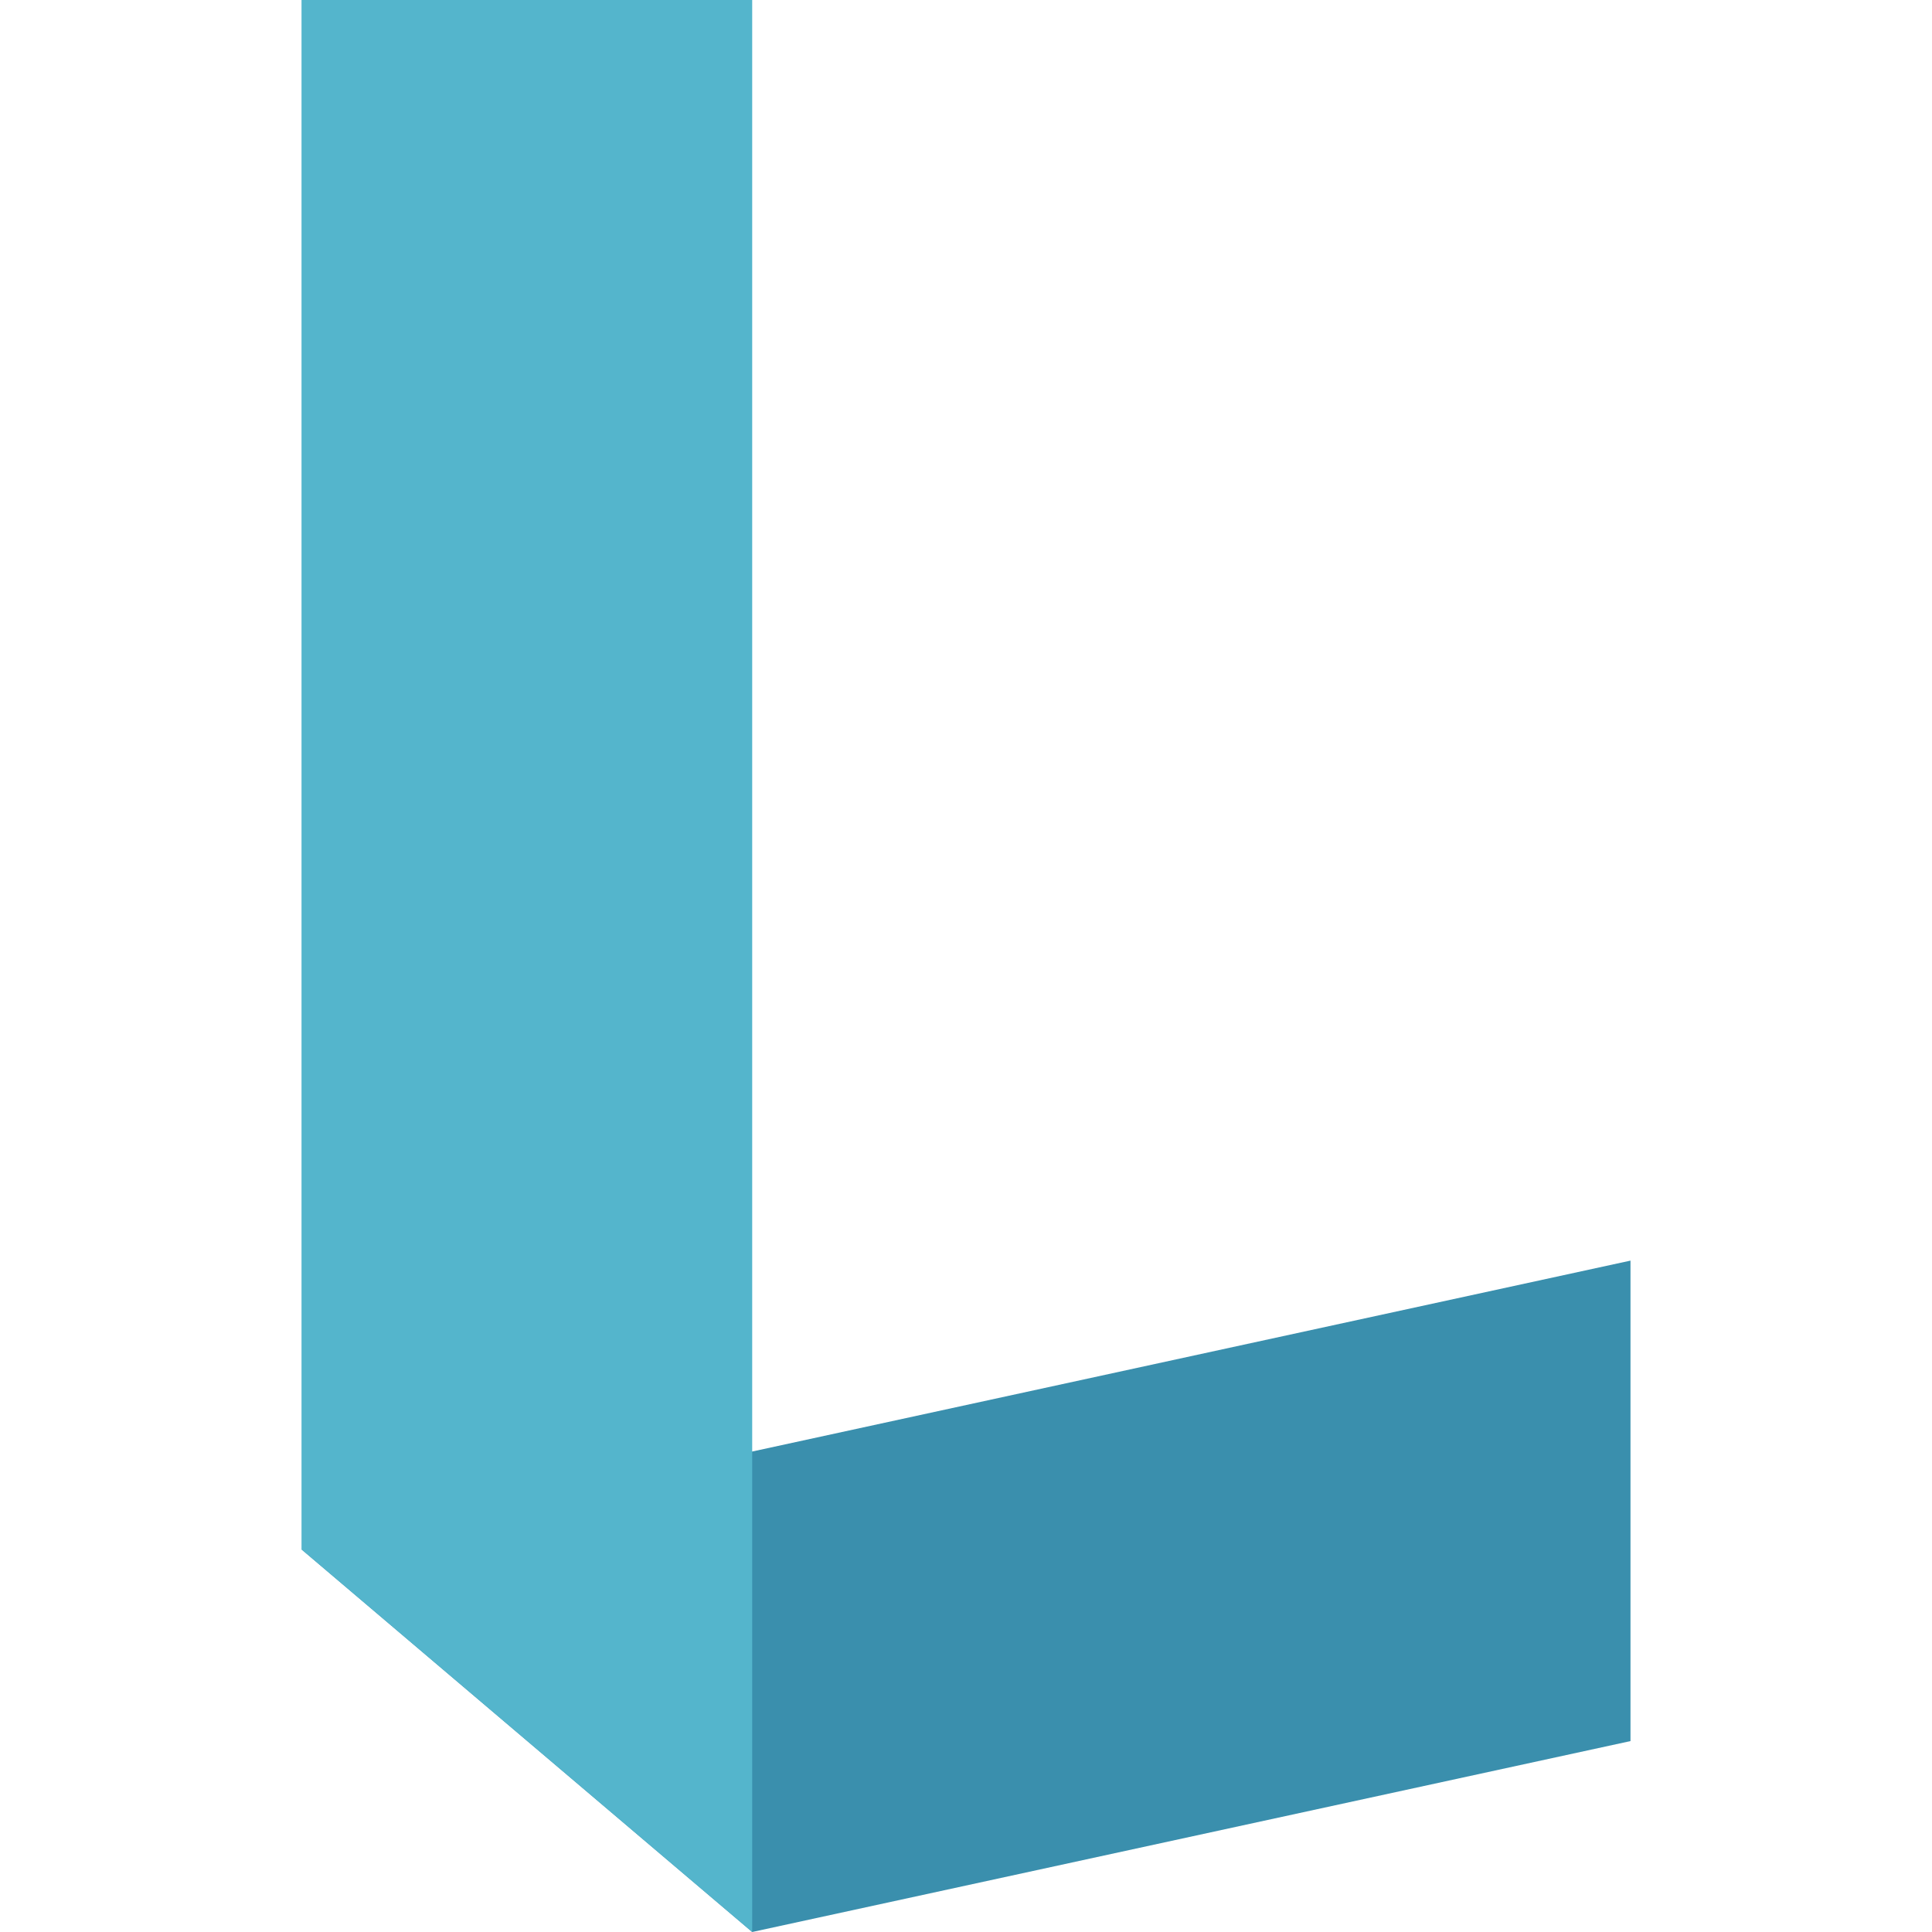
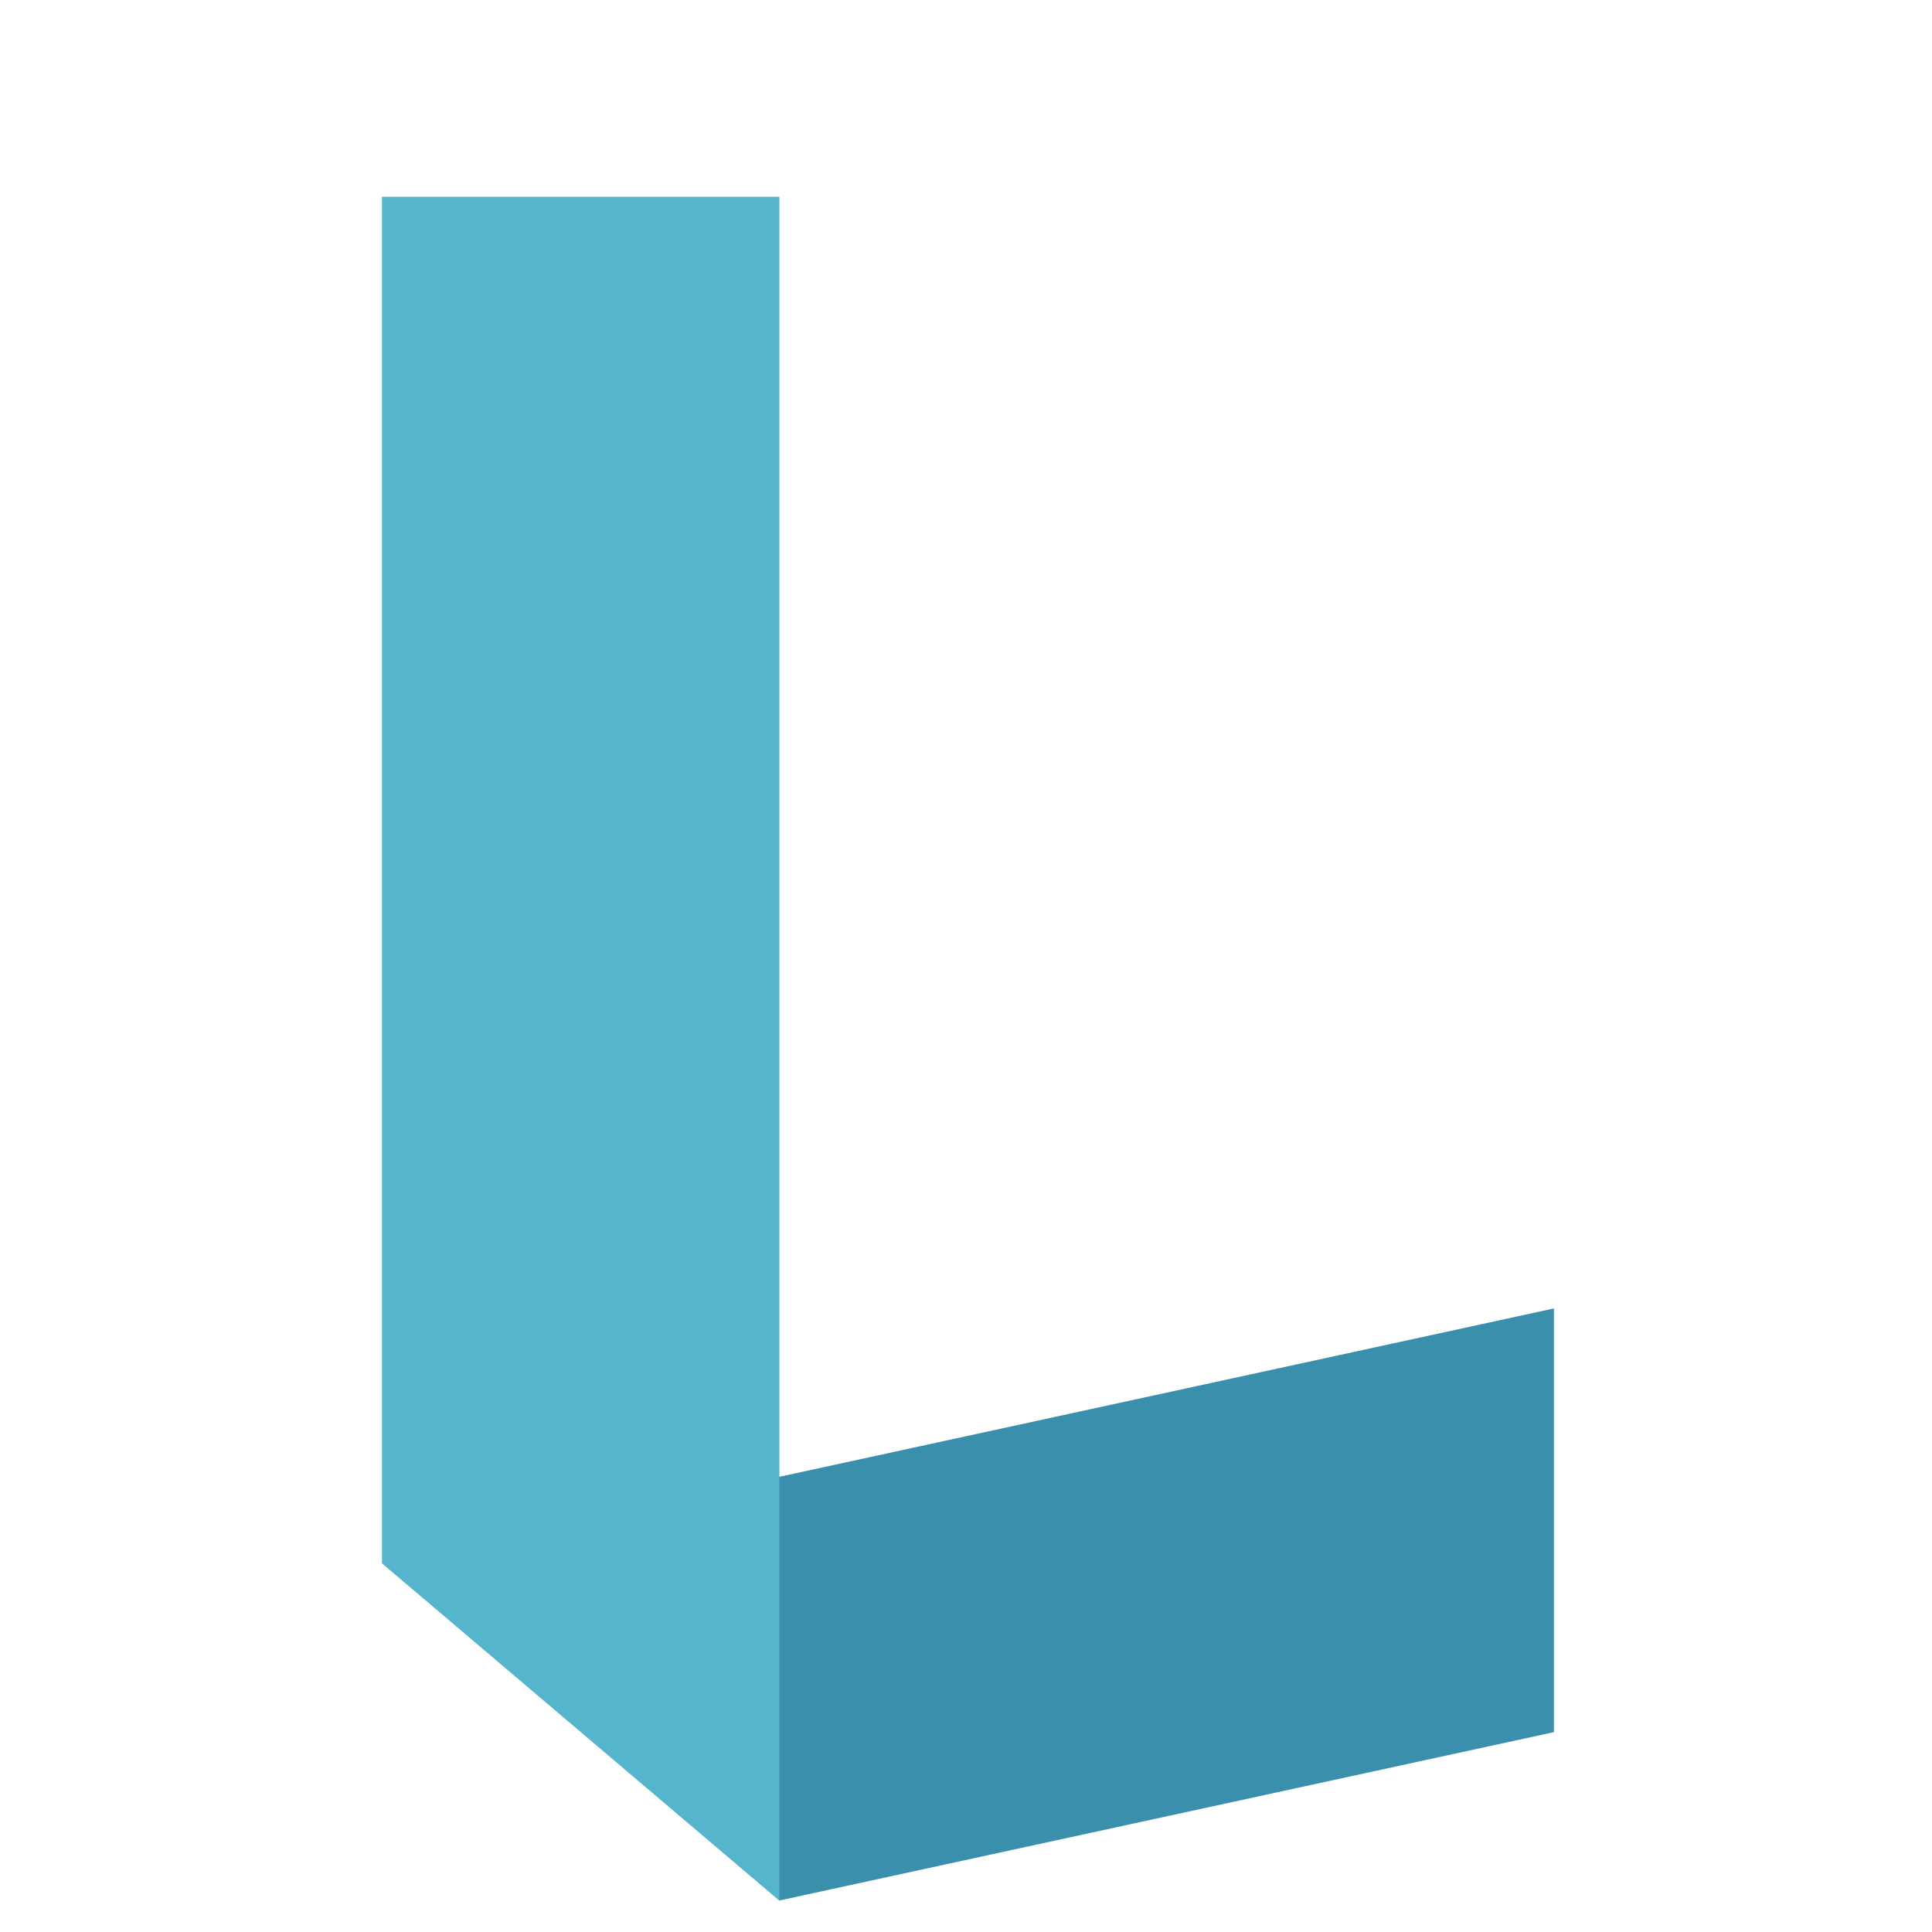
- <svg xmlns="http://www.w3.org/2000/svg" xmlns:xlink="http://www.w3.org/1999/xlink" height="2048" width="2048" id="svg4" version="1.1" viewBox="0 0 2048 2048">
+ <svg xmlns="http://www.w3.org/2000/svg" xmlns:xlink="http://www.w3.org/1999/xlink" viewBox="0 0 2048 2048" version="1.1" id="svg4" width="2048" height="2048">
  <defs id="defs8">
    <linearGradient id="background">
-       <stop style="stop-color:#2f2f31;stop-opacity:1" offset="0" id="stop4657" />
-       <stop style="stop-color:#475467;stop-opacity:1" offset="1" id="stop4655" />
+       <stop id="stop4657" offset="0" style="stop-color:#2f2f31;stop-opacity:1" />
+       <stop id="stop4655" offset="1" style="stop-color:#475467;stop-opacity:1" />
    </linearGradient>
-     <linearGradient gradientTransform="matrix(20.48,0,0,20.48,-3412.61,35.25424)" spreadMethod="pad" gradientUnits="userSpaceOnUse" y2="0" x2="0" y1="100" x1="100" id="linearGradient4661" xlink:href="#background" />
+     <linearGradient xlink:href="#background" id="linearGradient4661" x1="100" y1="100" x2="0" y2="0" gradientUnits="userSpaceOnUse" spreadMethod="pad" gradientTransform="matrix(20.48,0,0,20.48,-3412.61,35.25424)" />
  </defs>
-   <rect ry="299.94" rx="299.94" y="35.254" x="-3412.61" height="2048" width="2048" id="rect4653" style="opacity:1;fill:url(#linearGradient4661);fill-opacity:1;fill-rule:nonzero;stroke:none;stroke-width:0.015;stroke-linecap:round;stroke-linejoin:round;stroke-miterlimit:4;stroke-dasharray:none;stroke-opacity:1;paint-order:markers stroke fill" />
-   <path d="M 1728.384,1336.307 797.358,1538.68 319.616,1642.447 797.358,2048 1728.384,1845.627 Z" style="opacity:1;fill:#3a8fad;fill-opacity:1;fill-rule:nonzero;stroke:none;stroke-width:0.015;stroke-linecap:round;stroke-linejoin:round;stroke-miterlimit:4;stroke-dasharray:none;stroke-opacity:1;paint-order:markers stroke fill" id="path4615" />
-   <path id="rect4629" d="M 319.616,4e-5 V 1642.447 l 477.741,405.552 V 4e-5 Z" style="opacity:1;fill:#54b5cc;fill-opacity:1;fill-rule:nonzero;stroke:none;stroke-width:0.015;stroke-linecap:round;stroke-linejoin:round;stroke-miterlimit:4;stroke-dasharray:none;stroke-opacity:1;paint-order:markers stroke fill" />
+   <circle r="1024" cy="1024" cx="1024" id="path838" style="fill:#000000;stroke-width:226.772;stroke-linecap:round;stroke-opacity:0.386;paint-order:stroke fill markers;fill-opacity:0" />
+   <rect style="opacity:1;fill:url(#linearGradient4661);fill-opacity:1;fill-rule:nonzero;stroke:none;stroke-width:0.015;stroke-linecap:round;stroke-linejoin:round;stroke-miterlimit:4;stroke-dasharray:none;stroke-opacity:1;paint-order:markers stroke fill" id="rect4653" width="2048" height="2048" x="-3412.61" y="35.254" rx="299.94" ry="299.94" />
+   <path id="path4615" style="fill:#3a8fad;fill-opacity:1;fill-rule:nonzero;stroke:none;stroke-width:0.015;stroke-linecap:round;stroke-linejoin:round;stroke-miterlimit:4;stroke-dasharray:none;stroke-opacity:1;paint-order:markers stroke fill" d="M 1647.215,1387.003 826.202,1565.463 404.912,1656.969 826.202,2014.6 1647.215,1836.14 Z" />
+   <path style="fill:#54b5cc;fill-opacity:1;fill-rule:nonzero;stroke:none;stroke-width:0.015;stroke-linecap:round;stroke-linejoin:round;stroke-miterlimit:4;stroke-dasharray:none;stroke-opacity:1;paint-order:markers stroke fill" d="m 404.913,208.6 v 1448.369 l 421.289,357.63 V 208.6 Z" id="rect4629" />
</svg>
